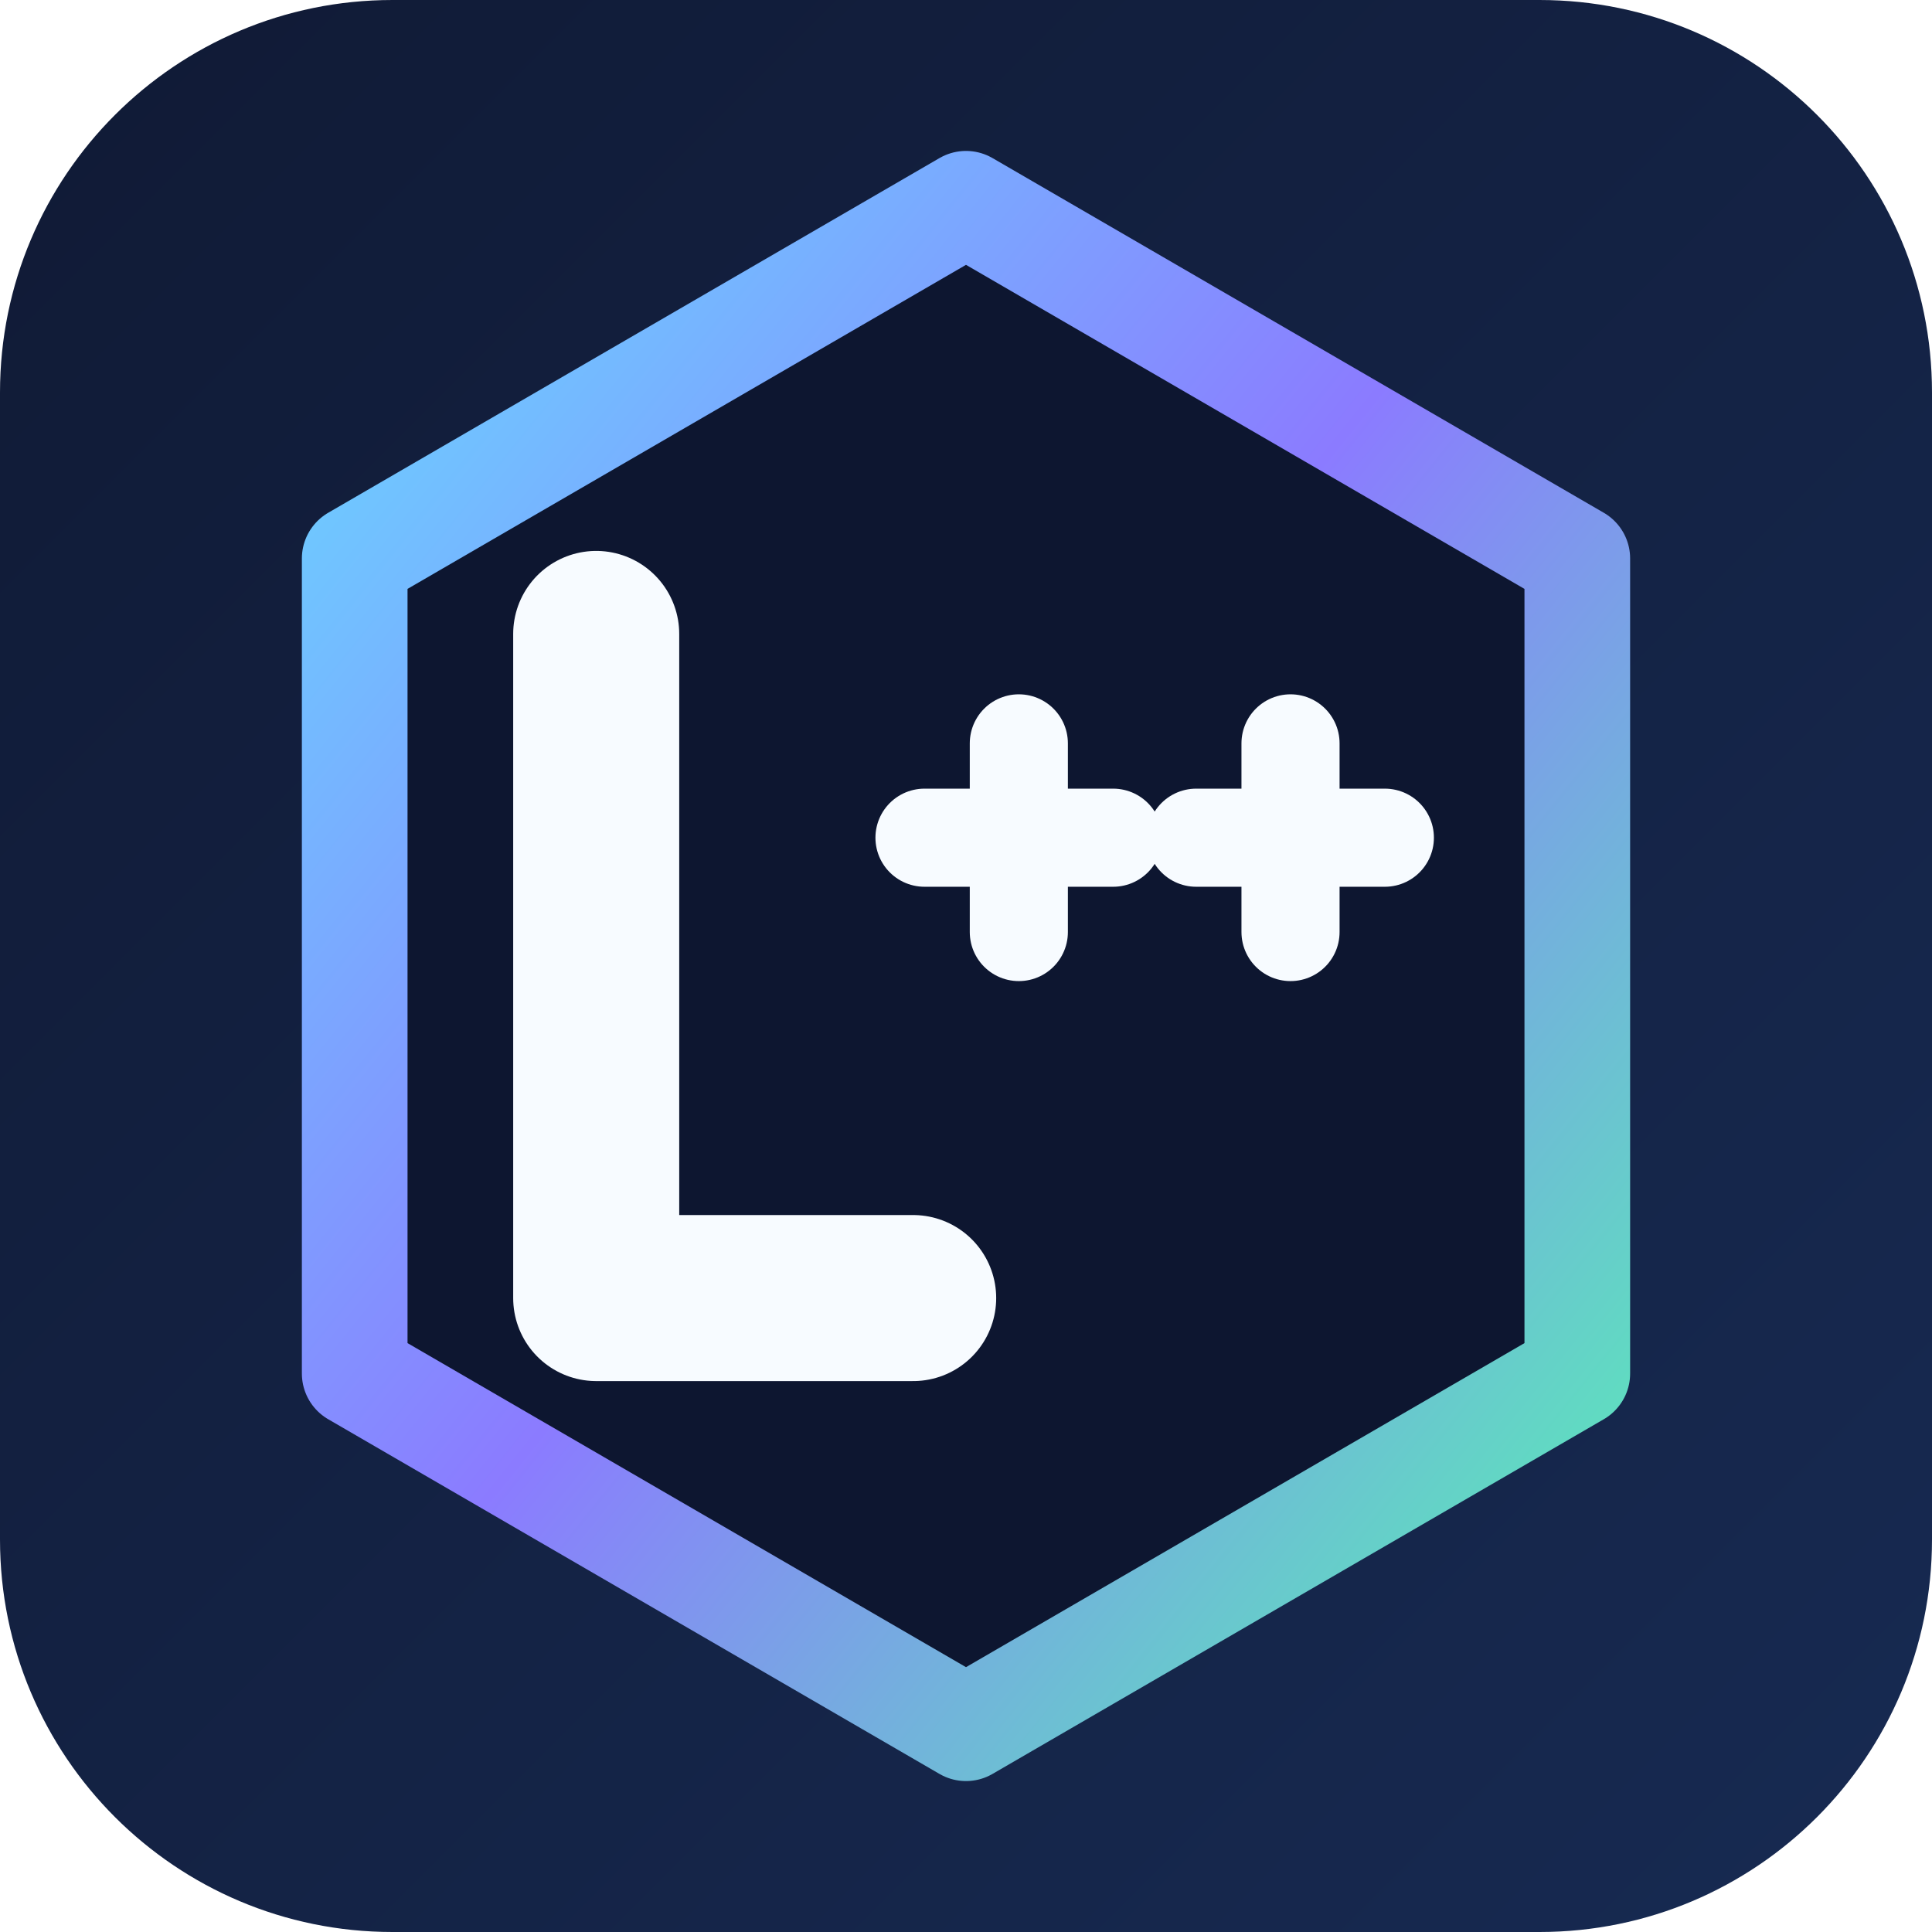
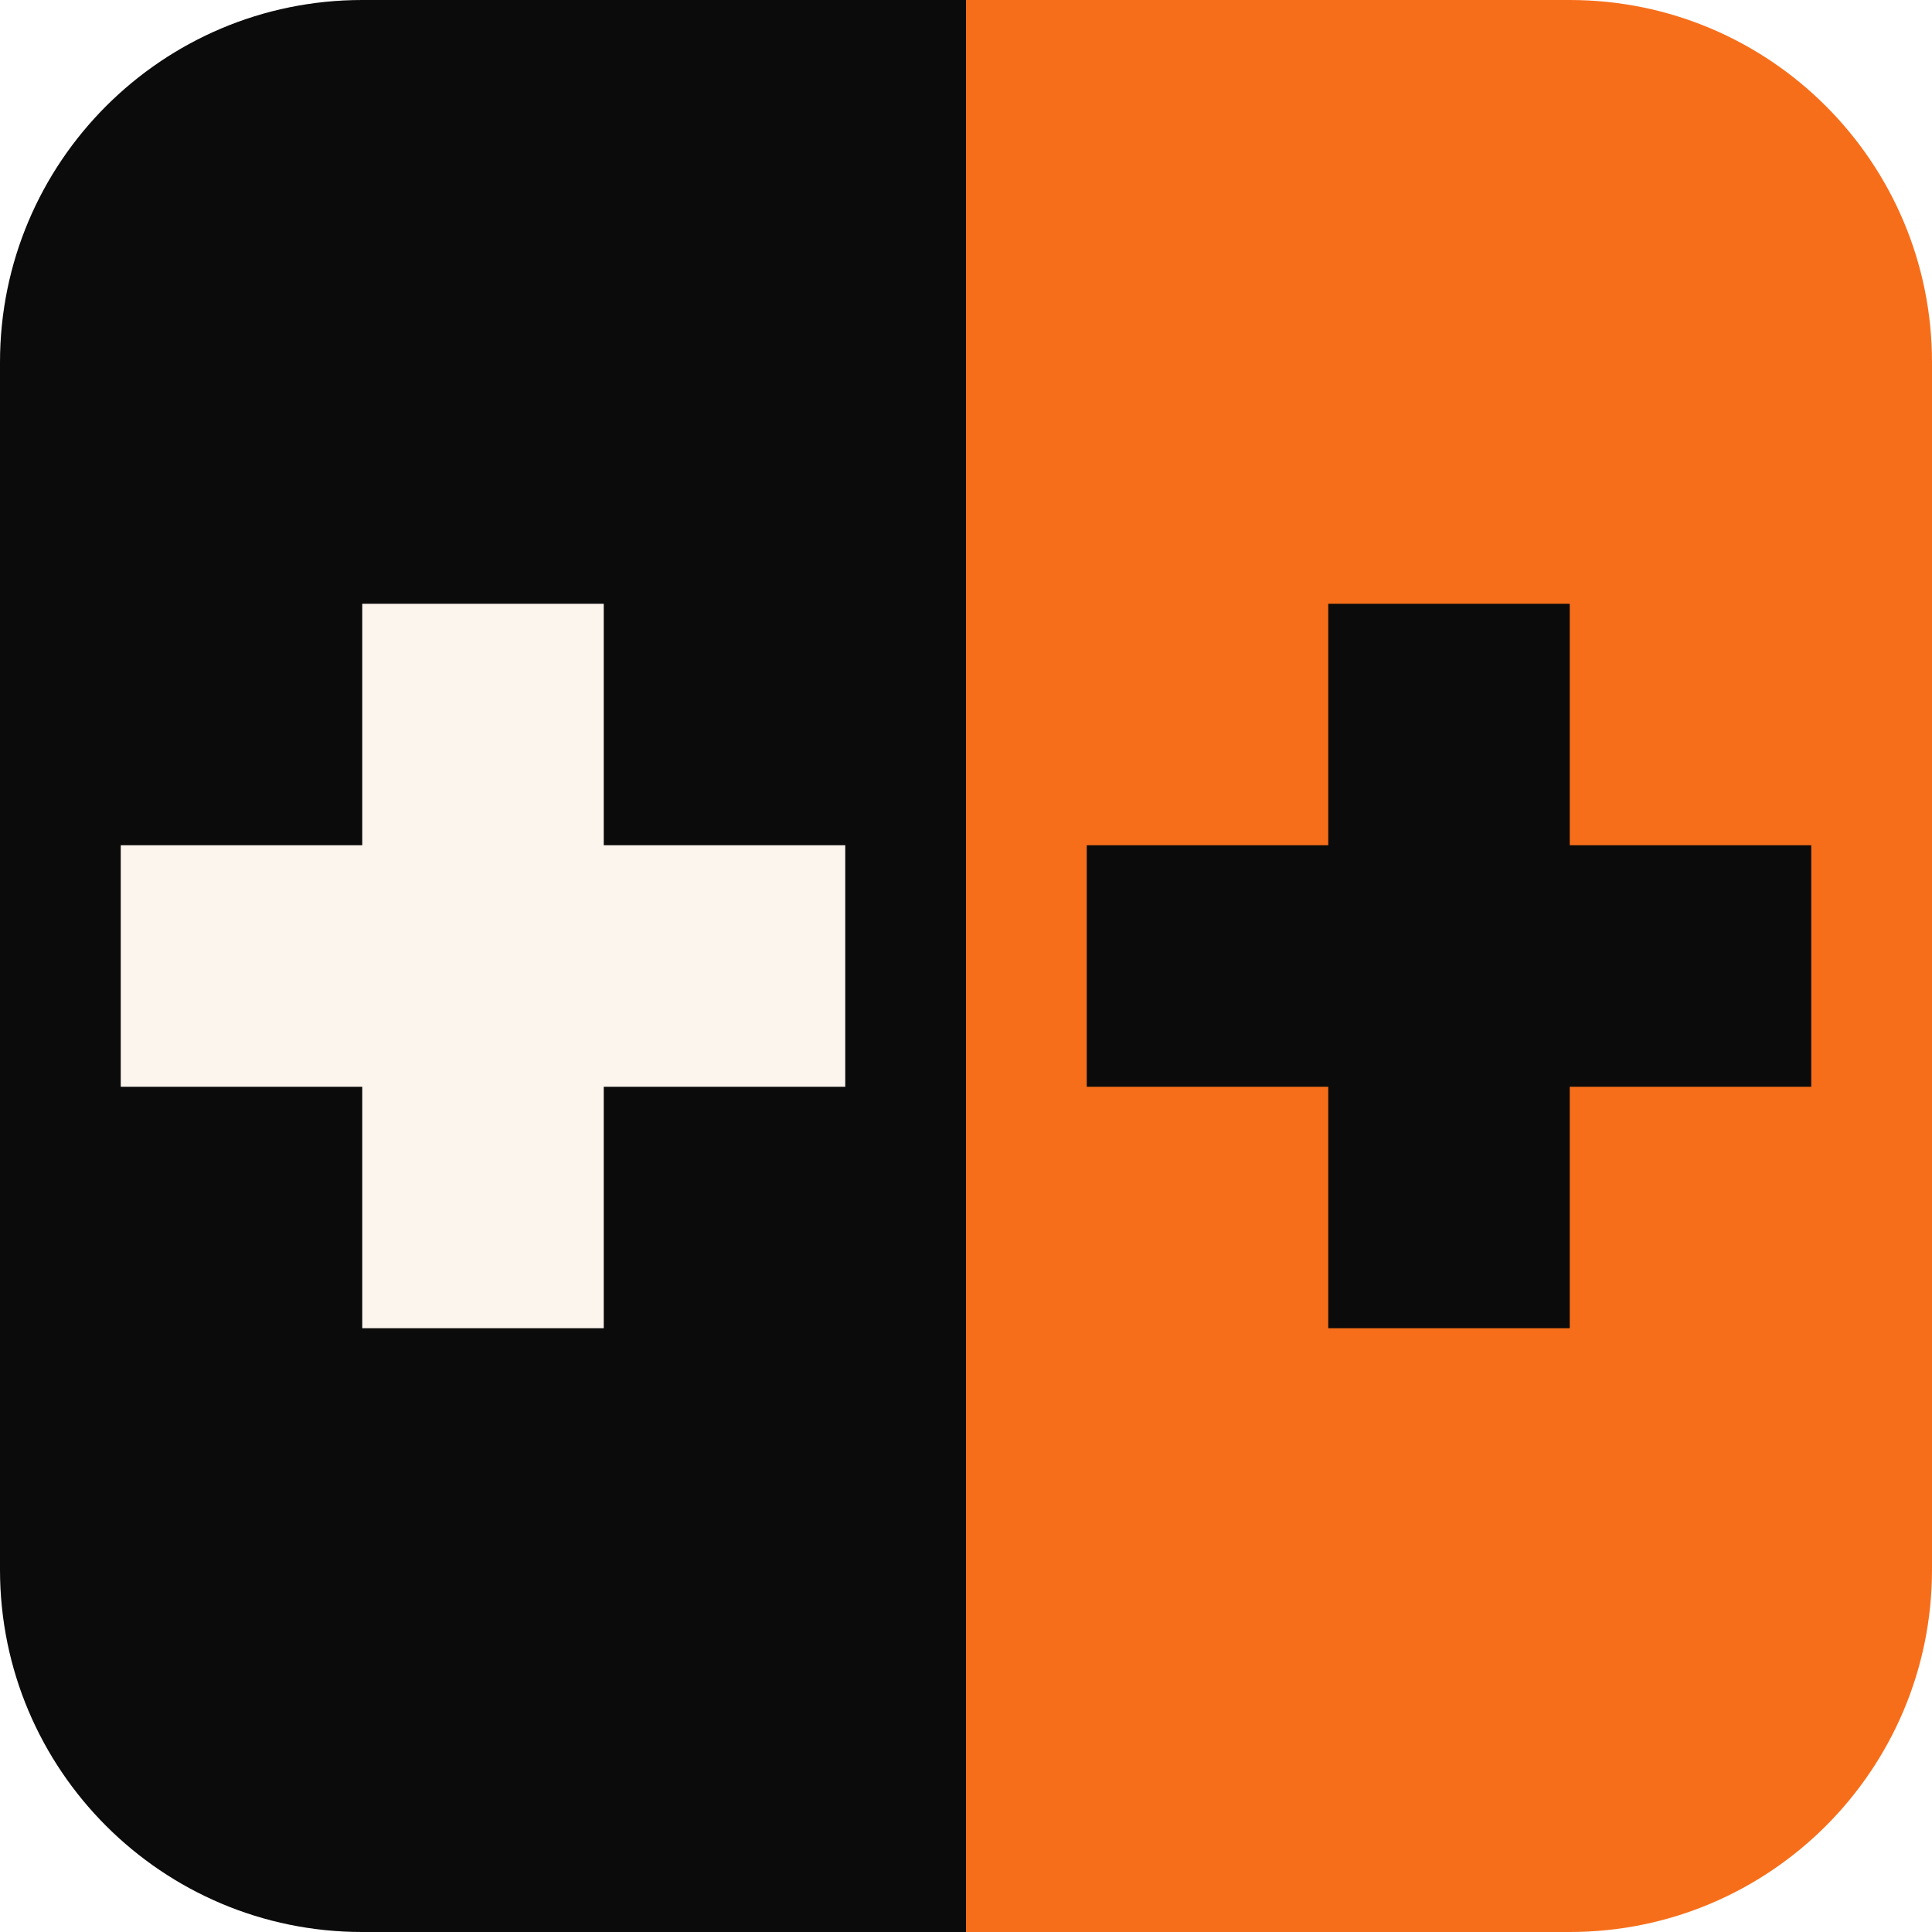
- <svg xmlns="http://www.w3.org/2000/svg" viewBox="0 0 512 512" role="img" aria-labelledby="title desc">
+ <svg xmlns="http://www.w3.org/2000/svg" viewBox="0 0 16 16" width="16" height="16" role="img" aria-label="L++ Icon">
  <defs>
-     <linearGradient id="bg" x1="0" y1="0" x2="1" y2="1">
-       <stop offset="0" stop-color="#101a35" />
-       <stop offset="1" stop-color="#172a52" />
-     </linearGradient>
-     <linearGradient id="prism" x1="0" y1="0" x2="1" y2="1">
-       <stop offset="0" stop-color="#69d8ff" />
-       <stop offset=".48" stop-color="#8b7bff" />
-       <stop offset="1" stop-color="#57f0b4" />
-     </linearGradient>
+     <clipPath id="pp-split-16">
+       <rect width="16" height="16" rx="3" />
+     </clipPath>
  </defs>
-   <rect width="512" height="512" rx="104" fill="url(#bg)" />
-   <path d="M256 54 418 148v216L256 458 94 364V148Z" fill="#0d1630" stroke="url(#prism)" stroke-width="28" stroke-linejoin="round" />
-   <path d="M158 168v176h84" fill="none" stroke="#f7fbff" stroke-linecap="round" stroke-linejoin="round" stroke-width="44" />
-   <path d="M290 222h50M315 197v50M362 222h50M387 197v50" fill="none" stroke="#f7fbff" stroke-linecap="round" stroke-width="26" transform="translate(-45 0)" />
+   <g clip-path="url(#pp-split-16)">
+     <rect width="8" height="16" fill="#0B0B0B" />
+     <rect x="8" width="8" height="16" fill="#F76E1A" />
+     <path d="M3 5h2v2h2v2H5v2H3V9H1V7h2z" fill="#FCF5EE" />
+     <path d="M11 5h2v2h2v2h-2v2h-2V9H9V7h2z" fill="#0B0B0B" />
+   </g>
</svg>
